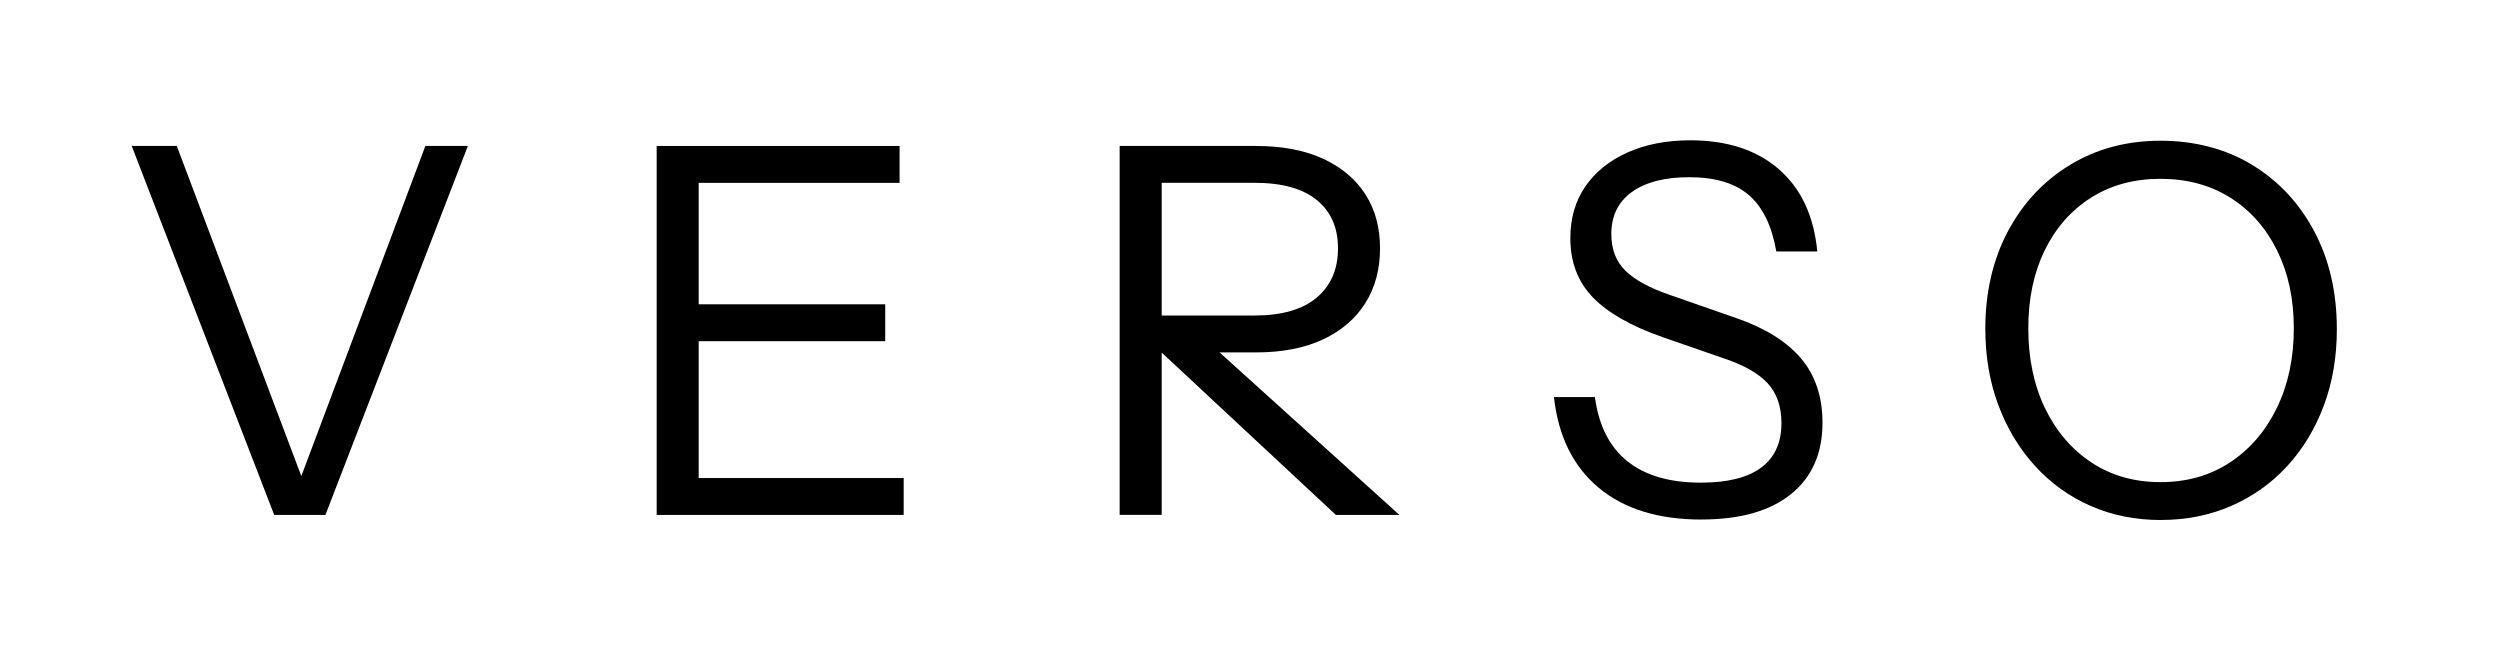
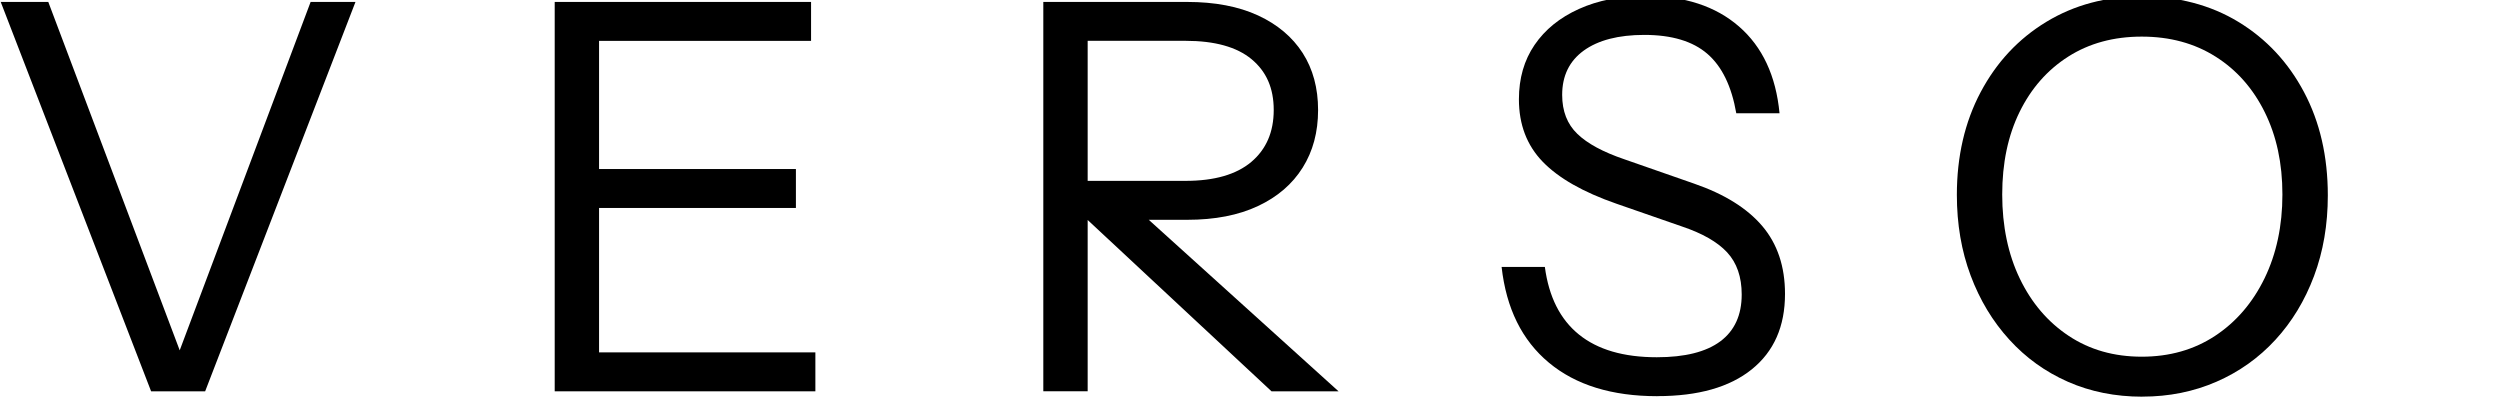
- <svg xmlns="http://www.w3.org/2000/svg" id="Layer_1" data-name="Layer 1" viewBox="0 0 477 126">
+ <svg xmlns="http://www.w3.org/2000/svg" id="Layer_1" data-name="Layer 1" viewBox="25 27.5 452 72">
  <path d="M52.32,98.25L25.13,27.85h8.6l25.23,66.88h-2.93l25.13-66.88h8.11l-27.18,70.4h-9.78Z" />
  <path d="M125.29,98.25V27.85h8.02v70.4h-8.02ZM129.4,34.89v-7.04h42.24v7.04h-42.24ZM129.4,65.1v-7.04h39.5v7.04h-39.5ZM129.4,98.25v-7.04h43.02v7.04h-43.02Z" />
  <path d="M213.63,98.25V27.85h26.01c5.02,0,9.29.82,12.81,2.44,3.52,1.63,6.21,3.9,8.07,6.79,1.86,2.9,2.79,6.34,2.79,10.32s-.93,7.45-2.79,10.41c-1.86,2.97-4.54,5.28-8.07,6.94-3.52,1.66-7.79,2.49-12.81,2.49h-20.14v-7.04h19.85c5.21,0,9.17-1.14,11.88-3.42,2.7-2.28,4.06-5.41,4.06-9.39s-1.34-6.97-4.01-9.19c-2.67-2.21-6.65-3.32-11.93-3.32h-17.7v63.36h-8.02ZM254.89,98.25l-37.45-34.9h10.95l38.62,34.9h-12.12Z" />
  <path d="M324.64,99.13c-8.21,0-14.75-2.02-19.6-6.06-4.86-4.04-7.71-9.81-8.55-17.31h7.82c.72,5.41,2.77,9.48,6.16,12.22,3.39,2.74,8.08,4.11,14.08,4.11,5.08,0,8.91-.96,11.49-2.88,2.57-1.92,3.86-4.74,3.86-8.46,0-3.19-.88-5.73-2.64-7.63-1.76-1.89-4.5-3.45-8.21-4.69l-11.83-4.11c-6-2.09-10.43-4.61-13.3-7.58-2.87-2.97-4.3-6.73-4.3-11.29,0-3.78.94-7.06,2.83-9.83,1.89-2.77,4.56-4.94,8.02-6.5,3.45-1.56,7.46-2.35,12.03-2.35,7.04,0,12.68,1.84,16.91,5.52,4.24,3.68,6.68,8.91,7.33,15.69h-7.82c-.85-4.89-2.59-8.47-5.23-10.75-2.64-2.28-6.44-3.42-11.39-3.42-4.69,0-8.34.95-10.95,2.83-2.61,1.89-3.91,4.56-3.91,8.02,0,2.93.91,5.28,2.74,7.04,1.82,1.76,4.66,3.29,8.51,4.6l12.61,4.4c5.48,1.89,9.58,4.45,12.32,7.67,2.74,3.23,4.11,7.32,4.11,12.27,0,5.87-2,10.41-6.01,13.64-4.01,3.23-9.7,4.84-17.06,4.84Z" />
  <path d="M412.33,99.22c-4.89,0-9.37-.9-13.44-2.69-4.07-1.79-7.61-4.33-10.61-7.63-3-3.29-5.33-7.15-6.99-11.59-1.66-4.43-2.49-9.29-2.49-14.57,0-6.97,1.43-13.17,4.3-18.58,2.87-5.41,6.83-9.65,11.88-12.71,5.05-3.06,10.8-4.6,17.26-4.6s12.4,1.53,17.45,4.6c5.05,3.06,9.01,7.3,11.88,12.71,2.87,5.41,4.3,11.63,4.3,18.67,0,5.28-.83,10.14-2.49,14.57-1.66,4.43-3.99,8.28-6.99,11.54-3,3.26-6.55,5.79-10.66,7.58s-8.57,2.69-13.39,2.69ZM412.23,91.99c5.02,0,9.43-1.25,13.25-3.76,3.81-2.51,6.79-5.98,8.95-10.41,2.15-4.43,3.23-9.48,3.23-15.15s-1.06-10.56-3.18-14.86c-2.12-4.3-5.08-7.66-8.9-10.07-3.81-2.41-8.26-3.62-13.35-3.62s-9.52,1.21-13.3,3.62c-3.78,2.41-6.71,5.75-8.8,10.02-2.09,4.27-3.13,9.24-3.13,14.91s1.06,10.8,3.18,15.2c2.12,4.4,5.07,7.86,8.85,10.36,3.78,2.51,8.18,3.76,13.2,3.76Z" />
</svg>
